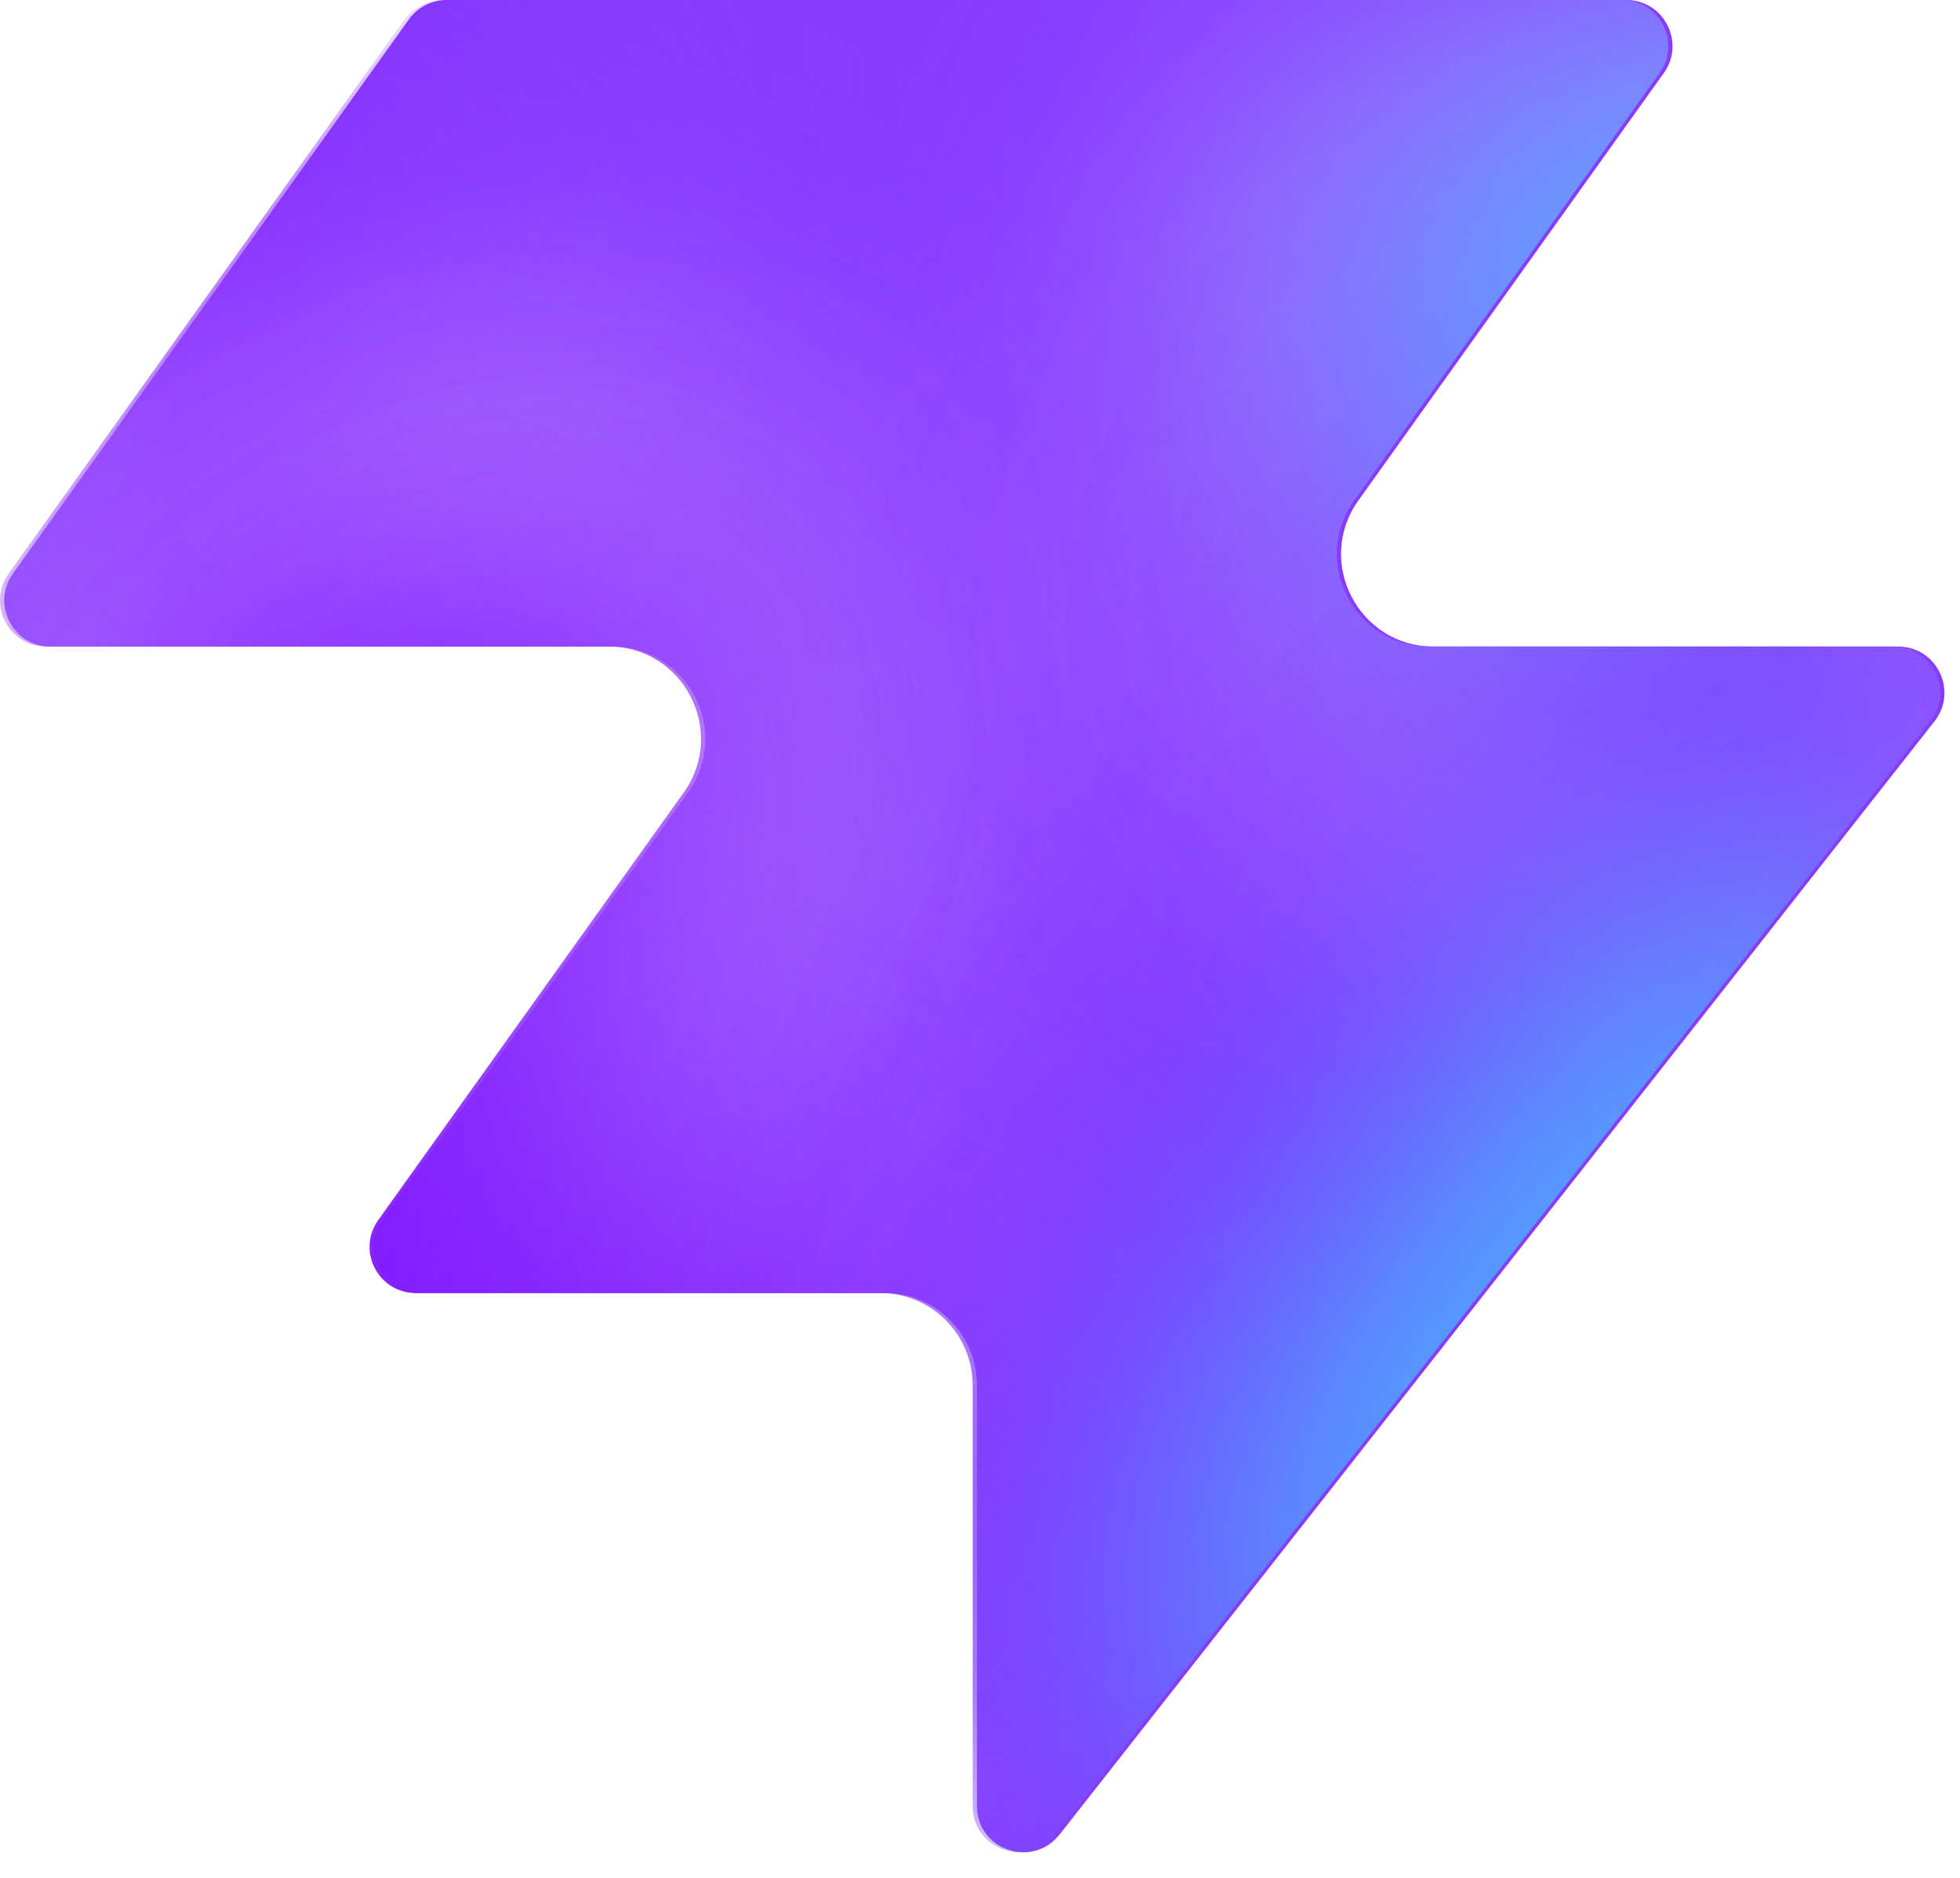
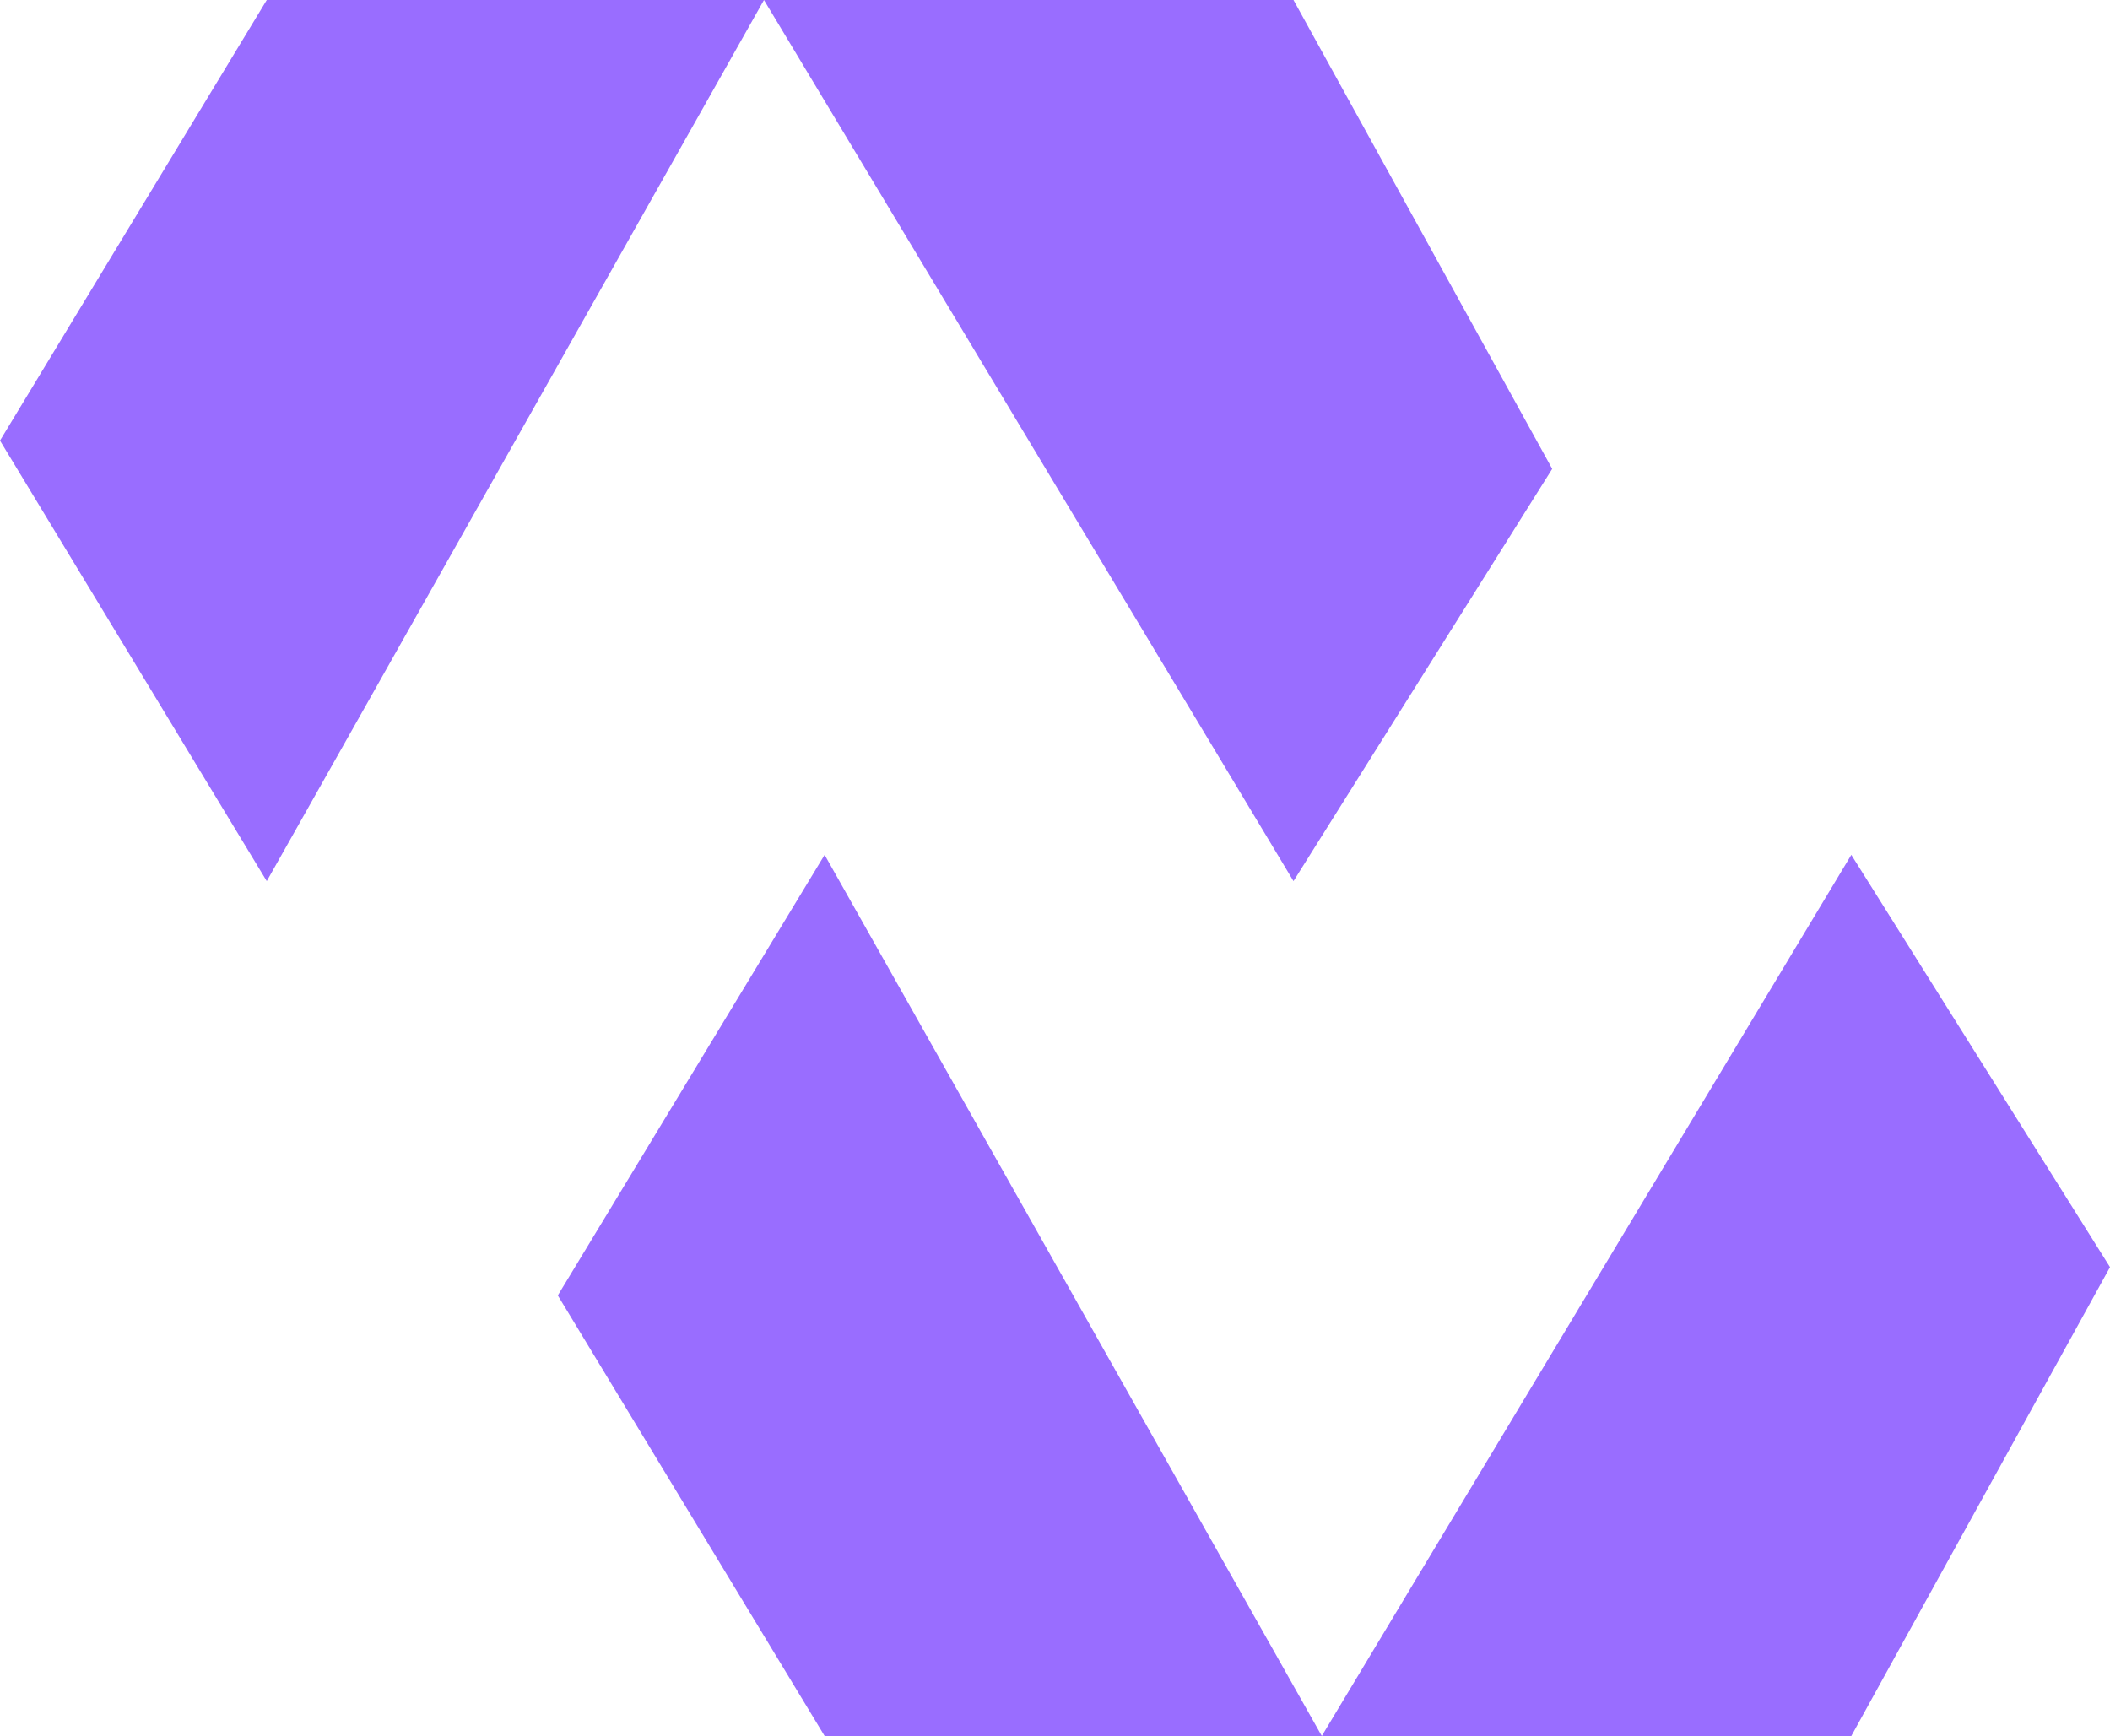
- <svg xmlns="http://www.w3.org/2000/svg" width="48" height="46" fill="none" viewBox="0 0 48 46">
-   <path fill="#863bff" d="M25.946 44.938c-.664.845-2.021.375-2.021-.698V33.937a2.26 2.26 0 0 0-2.262-2.262H10.287c-.92 0-1.456-1.04-.92-1.788l7.48-10.471c1.07-1.497 0-3.578-1.842-3.578H1.237c-.92 0-1.456-1.04-.92-1.788L10.013.474c.214-.297.556-.474.92-.474h28.894c.92 0 1.456 1.04.92 1.788l-7.48 10.471c-1.07 1.498 0 3.579 1.842 3.579h11.377c.943 0 1.473 1.088.89 1.83L25.947 44.94z" style="fill:#863bff;fill:color(display-p3 .525 .23 1);fill-opacity:1" />
-   <mask id="a" width="48" height="46" x="0" y="0" maskUnits="userSpaceOnUse" style="mask-type:alpha">
-     <path fill="#000" d="M25.842 44.938c-.664.844-2.021.375-2.021-.698V33.937a2.26 2.26 0 0 0-2.262-2.262H10.183c-.92 0-1.456-1.04-.92-1.788l7.48-10.471c1.07-1.498 0-3.579-1.842-3.579H1.133c-.92 0-1.456-1.04-.92-1.787L9.91.473c.214-.297.556-.474.92-.474h28.894c.92 0 1.456 1.04.92 1.788l-7.48 10.471c-1.07 1.498 0 3.578 1.842 3.578h11.377c.943 0 1.473 1.088.89 1.832L25.843 44.94z" style="fill:#000;fill-opacity:1" />
-   </mask>
-   <g mask="url(#a)">
-     <g filter="url(#b)">
-       <ellipse cx="5.508" cy="14.704" fill="#ede6ff" rx="5.508" ry="14.704" style="fill:#ede6ff;fill:color(display-p3 .927 .903 1);fill-opacity:1" transform="matrix(.00324 1 1 -.00324 -4.47 31.516)" />
-     </g>
-     <g filter="url(#c)">
-       <ellipse cx="10.399" cy="29.851" fill="#ede6ff" rx="10.399" ry="29.851" style="fill:#ede6ff;fill:color(display-p3 .927 .903 1);fill-opacity:1" transform="matrix(.00324 1 1 -.00324 -39.328 7.883)" />
-     </g>
-     <g filter="url(#d)">
-       <ellipse cx="5.508" cy="30.487" fill="#7e14ff" rx="5.508" ry="30.487" style="fill:#7e14ff;fill:color(display-p3 .492 .077 1);fill-opacity:1" transform="rotate(89.814 -25.913 -14.639)scale(1 -1)" />
-     </g>
-     <g filter="url(#e)">
-       <ellipse cx="5.508" cy="30.599" fill="#7e14ff" rx="5.508" ry="30.599" style="fill:#7e14ff;fill:color(display-p3 .492 .077 1);fill-opacity:1" transform="rotate(89.814 -32.644 -3.334)scale(1 -1)" />
-     </g>
-     <g filter="url(#f)">
-       <ellipse cx="5.508" cy="30.599" fill="#7e14ff" rx="5.508" ry="30.599" style="fill:#7e14ff;fill:color(display-p3 .492 .077 1);fill-opacity:1" transform="matrix(.00324 1 1 -.00324 -34.34 30.47)" />
-     </g>
-     <g filter="url(#g)">
-       <ellipse cx="14.072" cy="22.078" fill="#ede6ff" rx="14.072" ry="22.078" style="fill:#ede6ff;fill:color(display-p3 .927 .903 1);fill-opacity:1" transform="rotate(93.35 24.506 48.493)scale(-1 1)" />
-     </g>
-     <g filter="url(#h)">
-       <ellipse cx="3.47" cy="21.501" fill="#7e14ff" rx="3.47" ry="21.501" style="fill:#7e14ff;fill:color(display-p3 .492 .077 1);fill-opacity:1" transform="rotate(89.009 28.708 47.59)scale(-1 1)" />
-     </g>
-     <g filter="url(#i)">
-       <ellipse cx="3.47" cy="21.501" fill="#7e14ff" rx="3.47" ry="21.501" style="fill:#7e14ff;fill:color(display-p3 .492 .077 1);fill-opacity:1" transform="rotate(89.009 28.708 47.59)scale(-1 1)" />
-     </g>
-     <g filter="url(#j)">
-       <ellipse cx=".387" cy="8.972" fill="#7e14ff" rx="4.407" ry="29.108" style="fill:#7e14ff;fill:color(display-p3 .492 .077 1);fill-opacity:1" transform="rotate(39.51 .387 8.972)" />
-     </g>
-     <g filter="url(#k)">
-       <ellipse cx="47.523" cy="-6.092" fill="#7e14ff" rx="4.407" ry="29.108" style="fill:#7e14ff;fill:color(display-p3 .492 .077 1);fill-opacity:1" transform="rotate(37.892 47.523 -6.092)" />
-     </g>
-     <g filter="url(#l)">
-       <ellipse cx="41.412" cy="6.333" fill="#47bfff" rx="5.971" ry="9.665" style="fill:#47bfff;fill:color(display-p3 .28 .748 1);fill-opacity:1" transform="rotate(37.892 41.412 6.333)" />
-     </g>
-     <g filter="url(#m)">
-       <ellipse cx="-1.879" cy="38.332" fill="#7e14ff" rx="4.407" ry="29.108" style="fill:#7e14ff;fill:color(display-p3 .492 .077 1);fill-opacity:1" transform="rotate(37.892 -1.88 38.332)" />
-     </g>
-     <g filter="url(#n)">
-       <ellipse cx="-1.879" cy="38.332" fill="#7e14ff" rx="4.407" ry="29.108" style="fill:#7e14ff;fill:color(display-p3 .492 .077 1);fill-opacity:1" transform="rotate(37.892 -1.88 38.332)" />
-     </g>
-     <g filter="url(#o)">
-       <ellipse cx="35.651" cy="29.907" fill="#7e14ff" rx="4.407" ry="29.108" style="fill:#7e14ff;fill:color(display-p3 .492 .077 1);fill-opacity:1" transform="rotate(37.892 35.651 29.907)" />
-     </g>
-     <g filter="url(#p)">
-       <ellipse cx="38.418" cy="32.4" fill="#47bfff" rx="5.971" ry="15.297" style="fill:#47bfff;fill:color(display-p3 .28 .748 1);fill-opacity:1" transform="rotate(37.892 38.418 32.4)" />
-     </g>
-   </g>
-   <defs>
-     <filter id="b" width="60.045" height="41.654" x="-19.77" y="16.149" color-interpolation-filters="sRGB" filterUnits="userSpaceOnUse">
-       <feFlood flood-opacity="0" result="BackgroundImageFix" />
-       <feBlend in="SourceGraphic" in2="BackgroundImageFix" result="shape" />
-       <feGaussianBlur result="effect1_foregroundBlur_2002_17158" stdDeviation="7.659" />
-     </filter>
-     <filter id="c" width="90.34" height="51.437" x="-54.613" y="-7.533" color-interpolation-filters="sRGB" filterUnits="userSpaceOnUse">
-       <feFlood flood-opacity="0" result="BackgroundImageFix" />
-       <feBlend in="SourceGraphic" in2="BackgroundImageFix" result="shape" />
-       <feGaussianBlur result="effect1_foregroundBlur_2002_17158" stdDeviation="7.659" />
-     </filter>
-     <filter id="d" width="79.355" height="29.4" x="-49.64" y="2.03" color-interpolation-filters="sRGB" filterUnits="userSpaceOnUse">
-       <feFlood flood-opacity="0" result="BackgroundImageFix" />
-       <feBlend in="SourceGraphic" in2="BackgroundImageFix" result="shape" />
-       <feGaussianBlur result="effect1_foregroundBlur_2002_17158" stdDeviation="4.596" />
-     </filter>
-     <filter id="e" width="79.579" height="29.4" x="-45.045" y="20.029" color-interpolation-filters="sRGB" filterUnits="userSpaceOnUse">
-       <feFlood flood-opacity="0" result="BackgroundImageFix" />
-       <feBlend in="SourceGraphic" in2="BackgroundImageFix" result="shape" />
-       <feGaussianBlur result="effect1_foregroundBlur_2002_17158" stdDeviation="4.596" />
-     </filter>
-     <filter id="f" width="79.579" height="29.4" x="-43.513" y="21.178" color-interpolation-filters="sRGB" filterUnits="userSpaceOnUse">
-       <feFlood flood-opacity="0" result="BackgroundImageFix" />
-       <feBlend in="SourceGraphic" in2="BackgroundImageFix" result="shape" />
-       <feGaussianBlur result="effect1_foregroundBlur_2002_17158" stdDeviation="4.596" />
-     </filter>
-     <filter id="g" width="74.749" height="58.852" x="15.756" y="-17.901" color-interpolation-filters="sRGB" filterUnits="userSpaceOnUse">
-       <feFlood flood-opacity="0" result="BackgroundImageFix" />
-       <feBlend in="SourceGraphic" in2="BackgroundImageFix" result="shape" />
-       <feGaussianBlur result="effect1_foregroundBlur_2002_17158" stdDeviation="7.659" />
-     </filter>
-     <filter id="h" width="61.377" height="25.362" x="23.548" y="2.284" color-interpolation-filters="sRGB" filterUnits="userSpaceOnUse">
-       <feFlood flood-opacity="0" result="BackgroundImageFix" />
-       <feBlend in="SourceGraphic" in2="BackgroundImageFix" result="shape" />
-       <feGaussianBlur result="effect1_foregroundBlur_2002_17158" stdDeviation="4.596" />
-     </filter>
-     <filter id="i" width="61.377" height="25.362" x="23.548" y="2.284" color-interpolation-filters="sRGB" filterUnits="userSpaceOnUse">
-       <feFlood flood-opacity="0" result="BackgroundImageFix" />
-       <feBlend in="SourceGraphic" in2="BackgroundImageFix" result="shape" />
-       <feGaussianBlur result="effect1_foregroundBlur_2002_17158" stdDeviation="4.596" />
-     </filter>
-     <filter id="j" width="56.045" height="63.649" x="-27.636" y="-22.853" color-interpolation-filters="sRGB" filterUnits="userSpaceOnUse">
-       <feFlood flood-opacity="0" result="BackgroundImageFix" />
-       <feBlend in="SourceGraphic" in2="BackgroundImageFix" result="shape" />
-       <feGaussianBlur result="effect1_foregroundBlur_2002_17158" stdDeviation="4.596" />
-     </filter>
-     <filter id="k" width="54.814" height="64.646" x="20.116" y="-38.415" color-interpolation-filters="sRGB" filterUnits="userSpaceOnUse">
-       <feFlood flood-opacity="0" result="BackgroundImageFix" />
-       <feBlend in="SourceGraphic" in2="BackgroundImageFix" result="shape" />
-       <feGaussianBlur result="effect1_foregroundBlur_2002_17158" stdDeviation="4.596" />
-     </filter>
-     <filter id="l" width="33.541" height="35.313" x="24.641" y="-11.323" color-interpolation-filters="sRGB" filterUnits="userSpaceOnUse">
-       <feFlood flood-opacity="0" result="BackgroundImageFix" />
-       <feBlend in="SourceGraphic" in2="BackgroundImageFix" result="shape" />
-       <feGaussianBlur result="effect1_foregroundBlur_2002_17158" stdDeviation="4.596" />
-     </filter>
-     <filter id="m" width="54.814" height="64.646" x="-29.286" y="6.009" color-interpolation-filters="sRGB" filterUnits="userSpaceOnUse">
-       <feFlood flood-opacity="0" result="BackgroundImageFix" />
-       <feBlend in="SourceGraphic" in2="BackgroundImageFix" result="shape" />
-       <feGaussianBlur result="effect1_foregroundBlur_2002_17158" stdDeviation="4.596" />
-     </filter>
-     <filter id="n" width="54.814" height="64.646" x="-29.286" y="6.009" color-interpolation-filters="sRGB" filterUnits="userSpaceOnUse">
-       <feFlood flood-opacity="0" result="BackgroundImageFix" />
-       <feBlend in="SourceGraphic" in2="BackgroundImageFix" result="shape" />
-       <feGaussianBlur result="effect1_foregroundBlur_2002_17158" stdDeviation="4.596" />
-     </filter>
-     <filter id="o" width="54.814" height="64.646" x="8.244" y="-2.416" color-interpolation-filters="sRGB" filterUnits="userSpaceOnUse">
-       <feFlood flood-opacity="0" result="BackgroundImageFix" />
-       <feBlend in="SourceGraphic" in2="BackgroundImageFix" result="shape" />
-       <feGaussianBlur result="effect1_foregroundBlur_2002_17158" stdDeviation="4.596" />
-     </filter>
-     <filter id="p" width="39.409" height="43.623" x="18.713" y="10.588" color-interpolation-filters="sRGB" filterUnits="userSpaceOnUse">
-       <feFlood flood-opacity="0" result="BackgroundImageFix" />
-       <feBlend in="SourceGraphic" in2="BackgroundImageFix" result="shape" />
-       <feGaussianBlur result="effect1_foregroundBlur_2002_17158" stdDeviation="4.596" />
-     </filter>
-   </defs>
+ <svg xmlns="http://www.w3.org/2000/svg" viewBox="0 0 163.479 134.51">
+   <path fill="#996DFF" d="M20.668 0 0 34.137l20.668 34.136L59.192 0z" />
+   <path fill="#996DFF" d="M100.218 68.273 59.192 0h41.026l20.044 36.328z" />
+   <path fill="#996DFF" d="m63.89 134.509-20.672-34.136L63.89 66.236l38.52 68.273z" />
+   <path fill="#996DFF" d="M143.436 66.236 102.41 134.51h41.026l20.043-36.328z" />
</svg>
